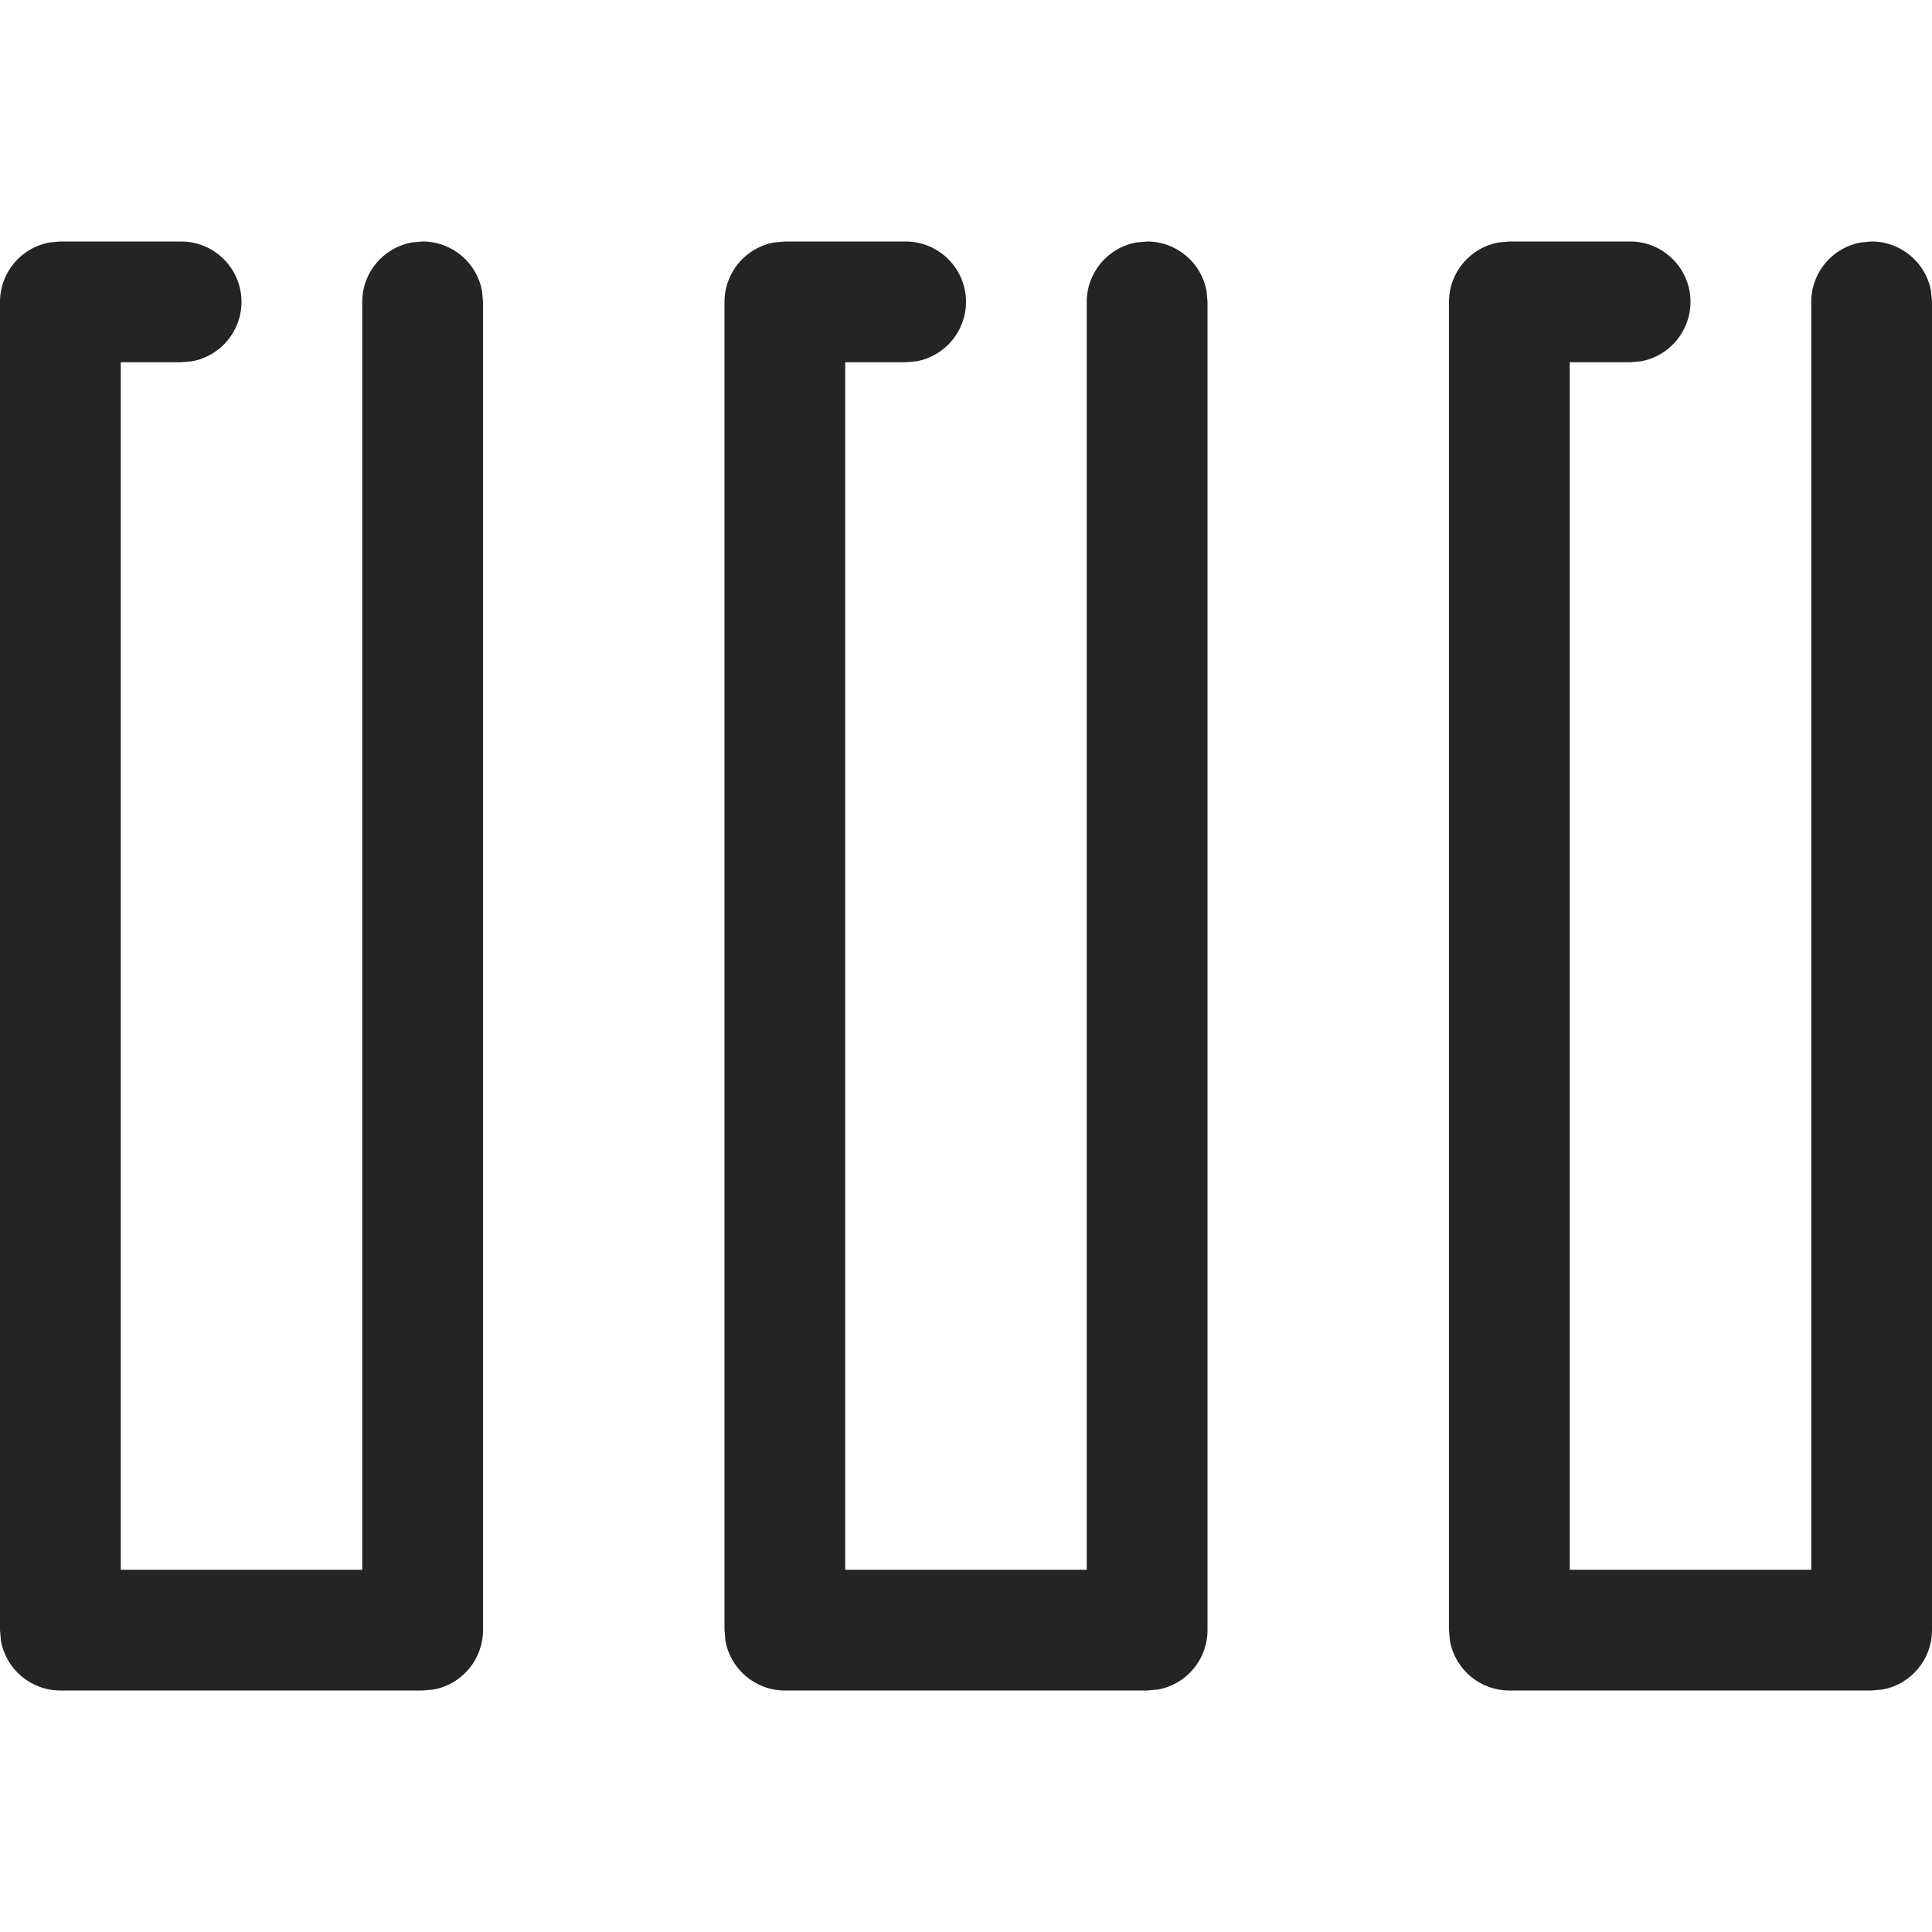
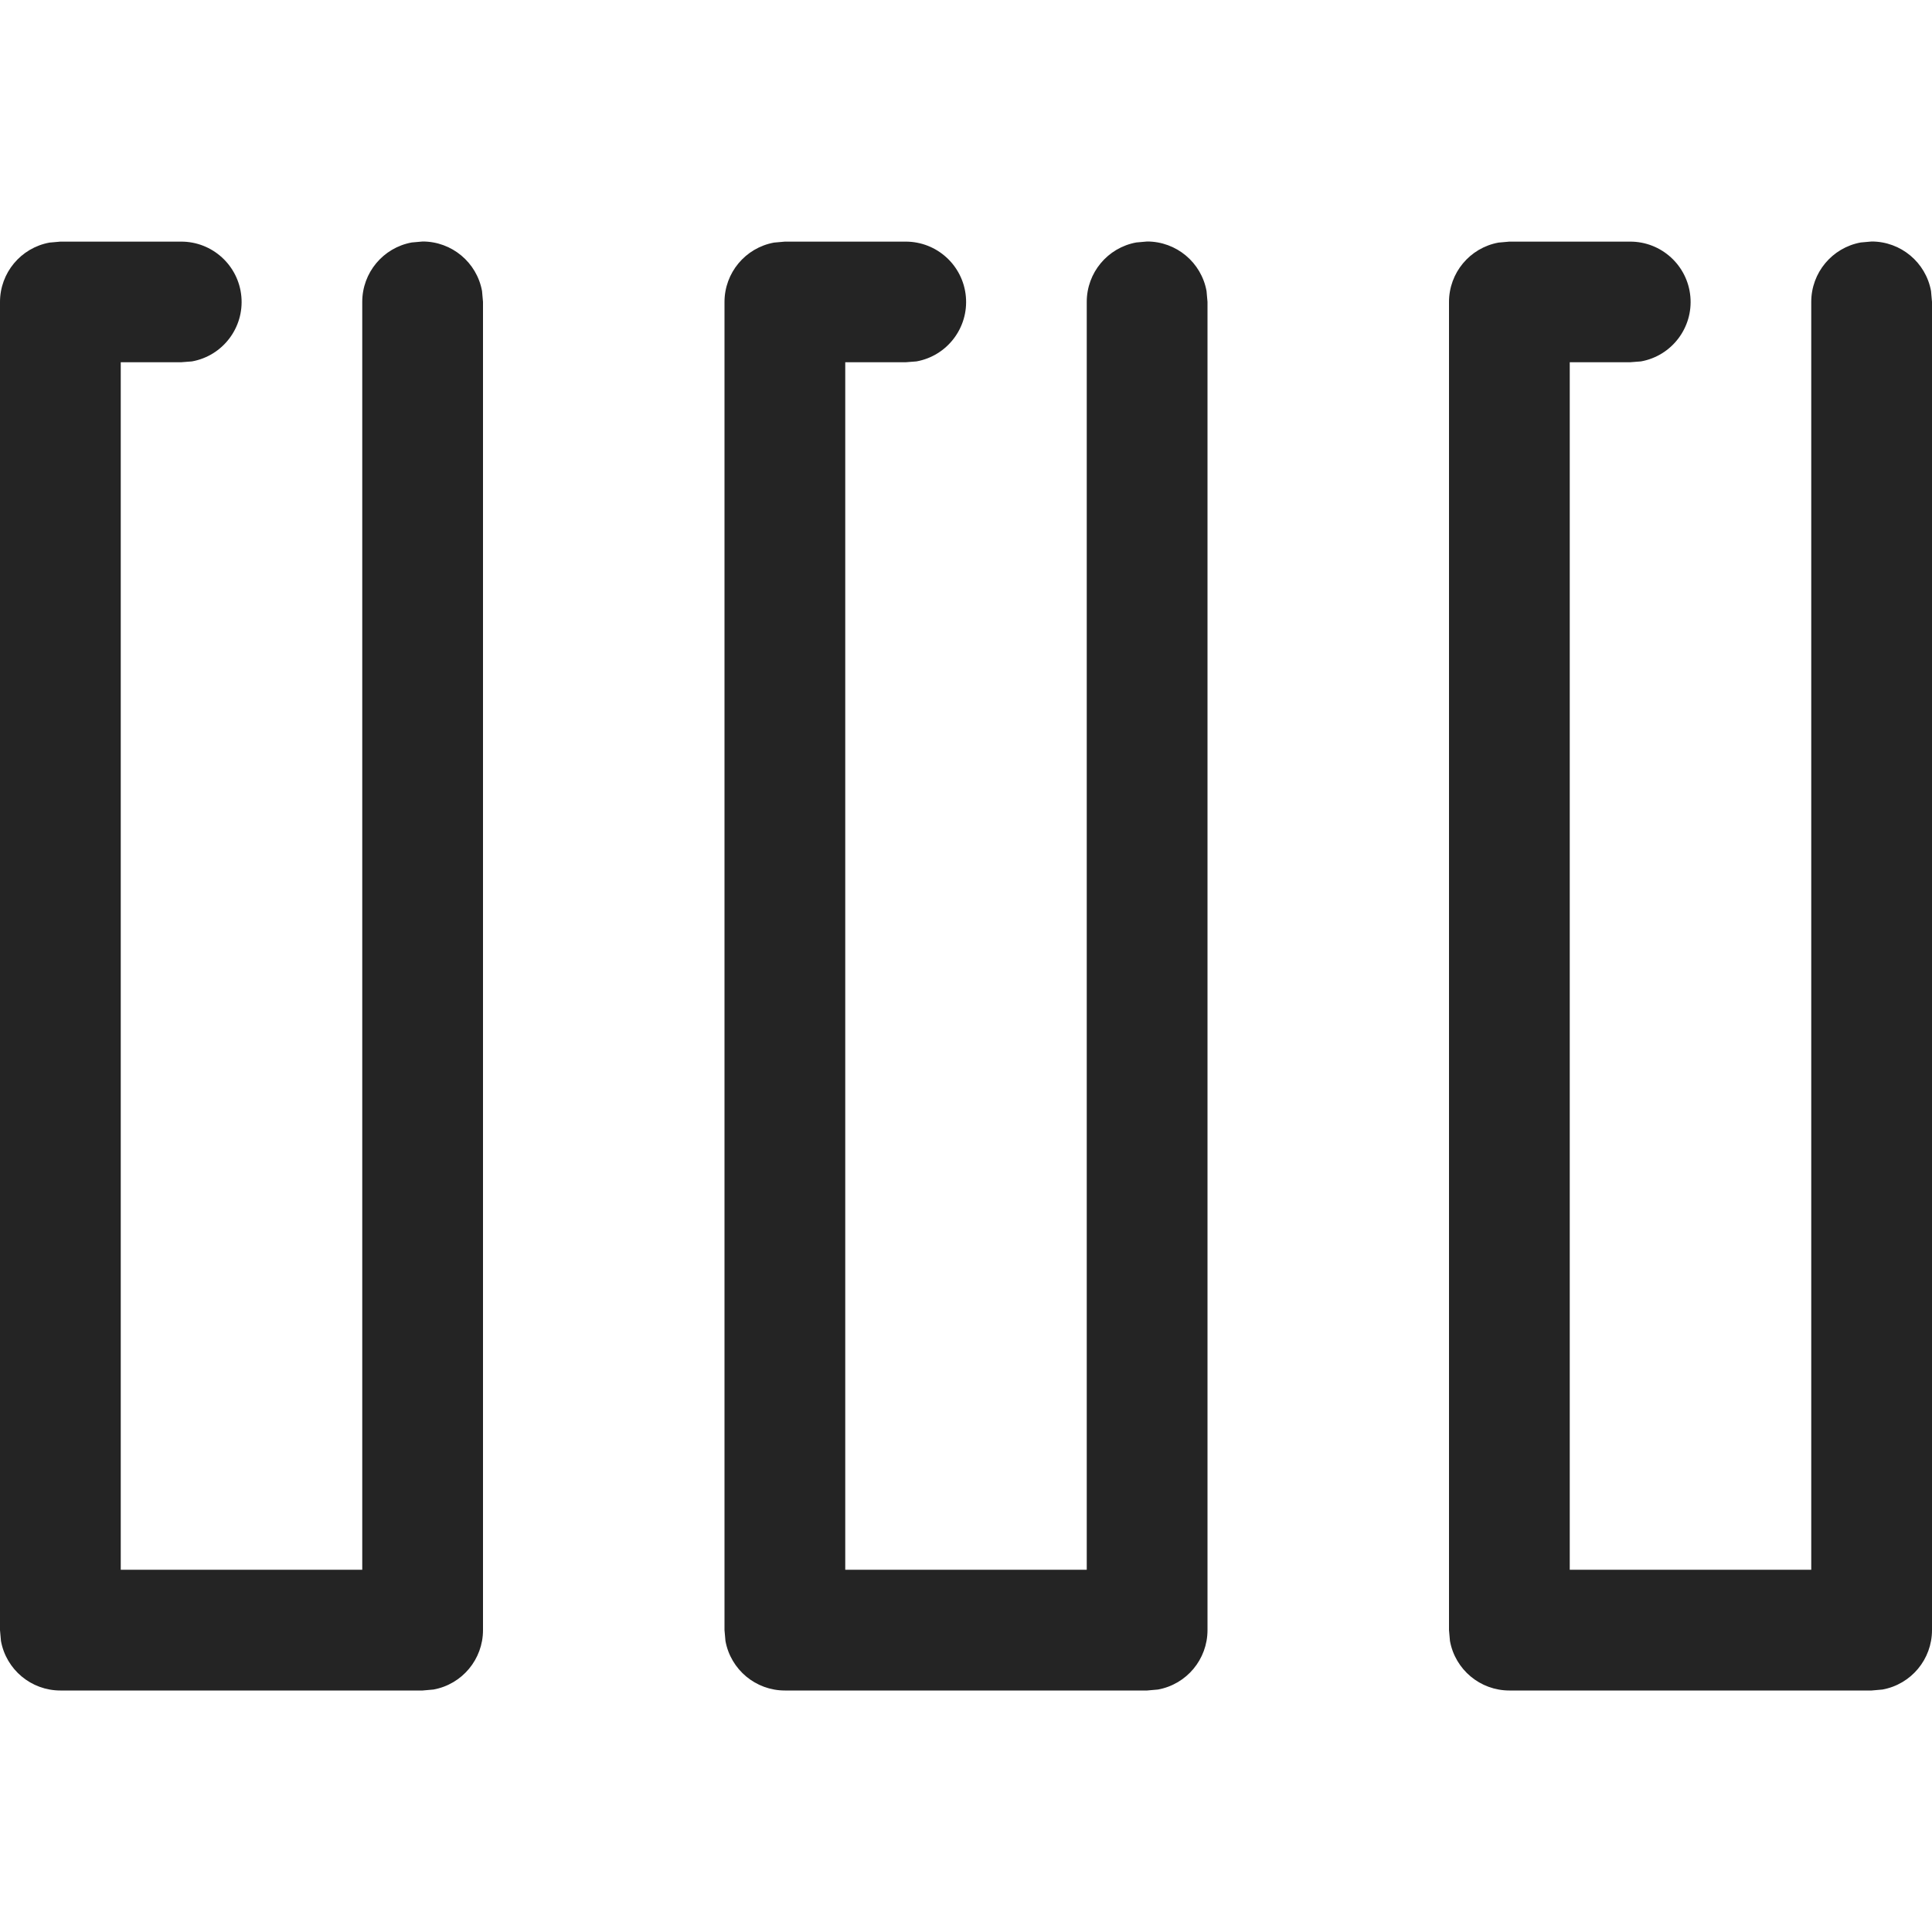
- <svg xmlns="http://www.w3.org/2000/svg" width="16" height="16" viewBox="0 0 16 16">
-   <path fill="#242424" fill-rule="evenodd" d="M13.5,2 C13.776,2 14,2.224 14,2.5 C14,2.745 13.823,2.95 13.59,2.992 L13.5,3 L13,3 L13,13 L15,13 L15,2.5 C15,2.255 15.177,2.05 15.41,2.008 L15.5,2 C15.745,2 15.95,2.177 15.992,2.41 L16,2.5 L16,13.5 C16,13.745 15.823,13.95 15.59,13.992 L15.5,14 L12.5,14 C12.255,14 12.05,13.823 12.008,13.59 L12,13.5 L12,2.5 C12,2.255 12.177,2.05 12.41,2.008 L12.5,2 L13.5,2 Z M7.5,2 C7.776,2 8,2.224 8,2.5 C8,2.745 7.823,2.95 7.59,2.992 L7.5,3 L7,3 L7,13 L9,13 L9,2.5 C9,2.255 9.177,2.05 9.41,2.008 L9.5,2 C9.745,2 9.95,2.177 9.992,2.41 L10,2.5 L10,13.5 C10,13.745 9.823,13.95 9.59,13.992 L9.5,14 L6.5,14 C6.255,14 6.05,13.823 6.008,13.59 L6,13.5 L6,2.5 C6,2.255 6.177,2.05 6.41,2.008 L6.5,2 L7.5,2 Z M1.5,2 C1.776,2 2,2.224 2,2.5 C2,2.745 1.823,2.95 1.59,2.992 L1.5,3 L1,3 L1,13 L3,13 L3,2.5 C3,2.255 3.177,2.05 3.41,2.008 L3.5,2 C3.745,2 3.95,2.177 3.992,2.41 L4,2.5 L4,13.5 C4,13.745 3.823,13.95 3.59,13.992 L3.5,14 L0.5,14 C0.255,14 0.05,13.823 0.008,13.59 L0,13.5 L0,2.5 C0,2.255 0.177,2.05 0.41,2.008 L0.5,2 L1.5,2 Z" />
+ <svg width="16" height="16" fill="none" viewBox="0 0 16 16">
+   <path fill="#242424" fill-rule="evenodd" d="M12 2.501a.5.5 0 0 1 .41-.492l.09-.008h1a.5.5 0 0 1 .09.992L13.5 3H13v10h2V2.5a.5.5 0 0 1 .41-.492L15.5 2a.5.5 0 0 1 .492.41L16 2.5v11a.5.5 0 0 1-.41.492L15.5 14h-3a.5.5 0 0 1-.492-.41L12 13.5v-11Zm-6 0a.5.5 0 0 1 .41-.492l.09-.008h1a.5.5 0 0 1 .09.992L7.5 3H7v10h2V2.5a.5.5 0 0 1 .41-.492L9.5 2a.5.5 0 0 1 .492.41L10 2.5v11a.5.5 0 0 1-.41.492L9.5 14h-3a.5.5 0 0 1-.492-.41L6 13.5v-11Zm-6 0a.5.5 0 0 1 .41-.492l.09-.008h1a.5.5 0 0 1 .09.992L1.5 3H1v10h2V2.5a.5.5 0 0 1 .41-.492L3.5 2a.5.5 0 0 1 .492.41L4 2.5v11a.5.5 0 0 1-.41.492L3.5 14h-3a.5.5 0 0 1-.492-.41L0 13.5v-11Z" clip-rule="evenodd" />
</svg>
